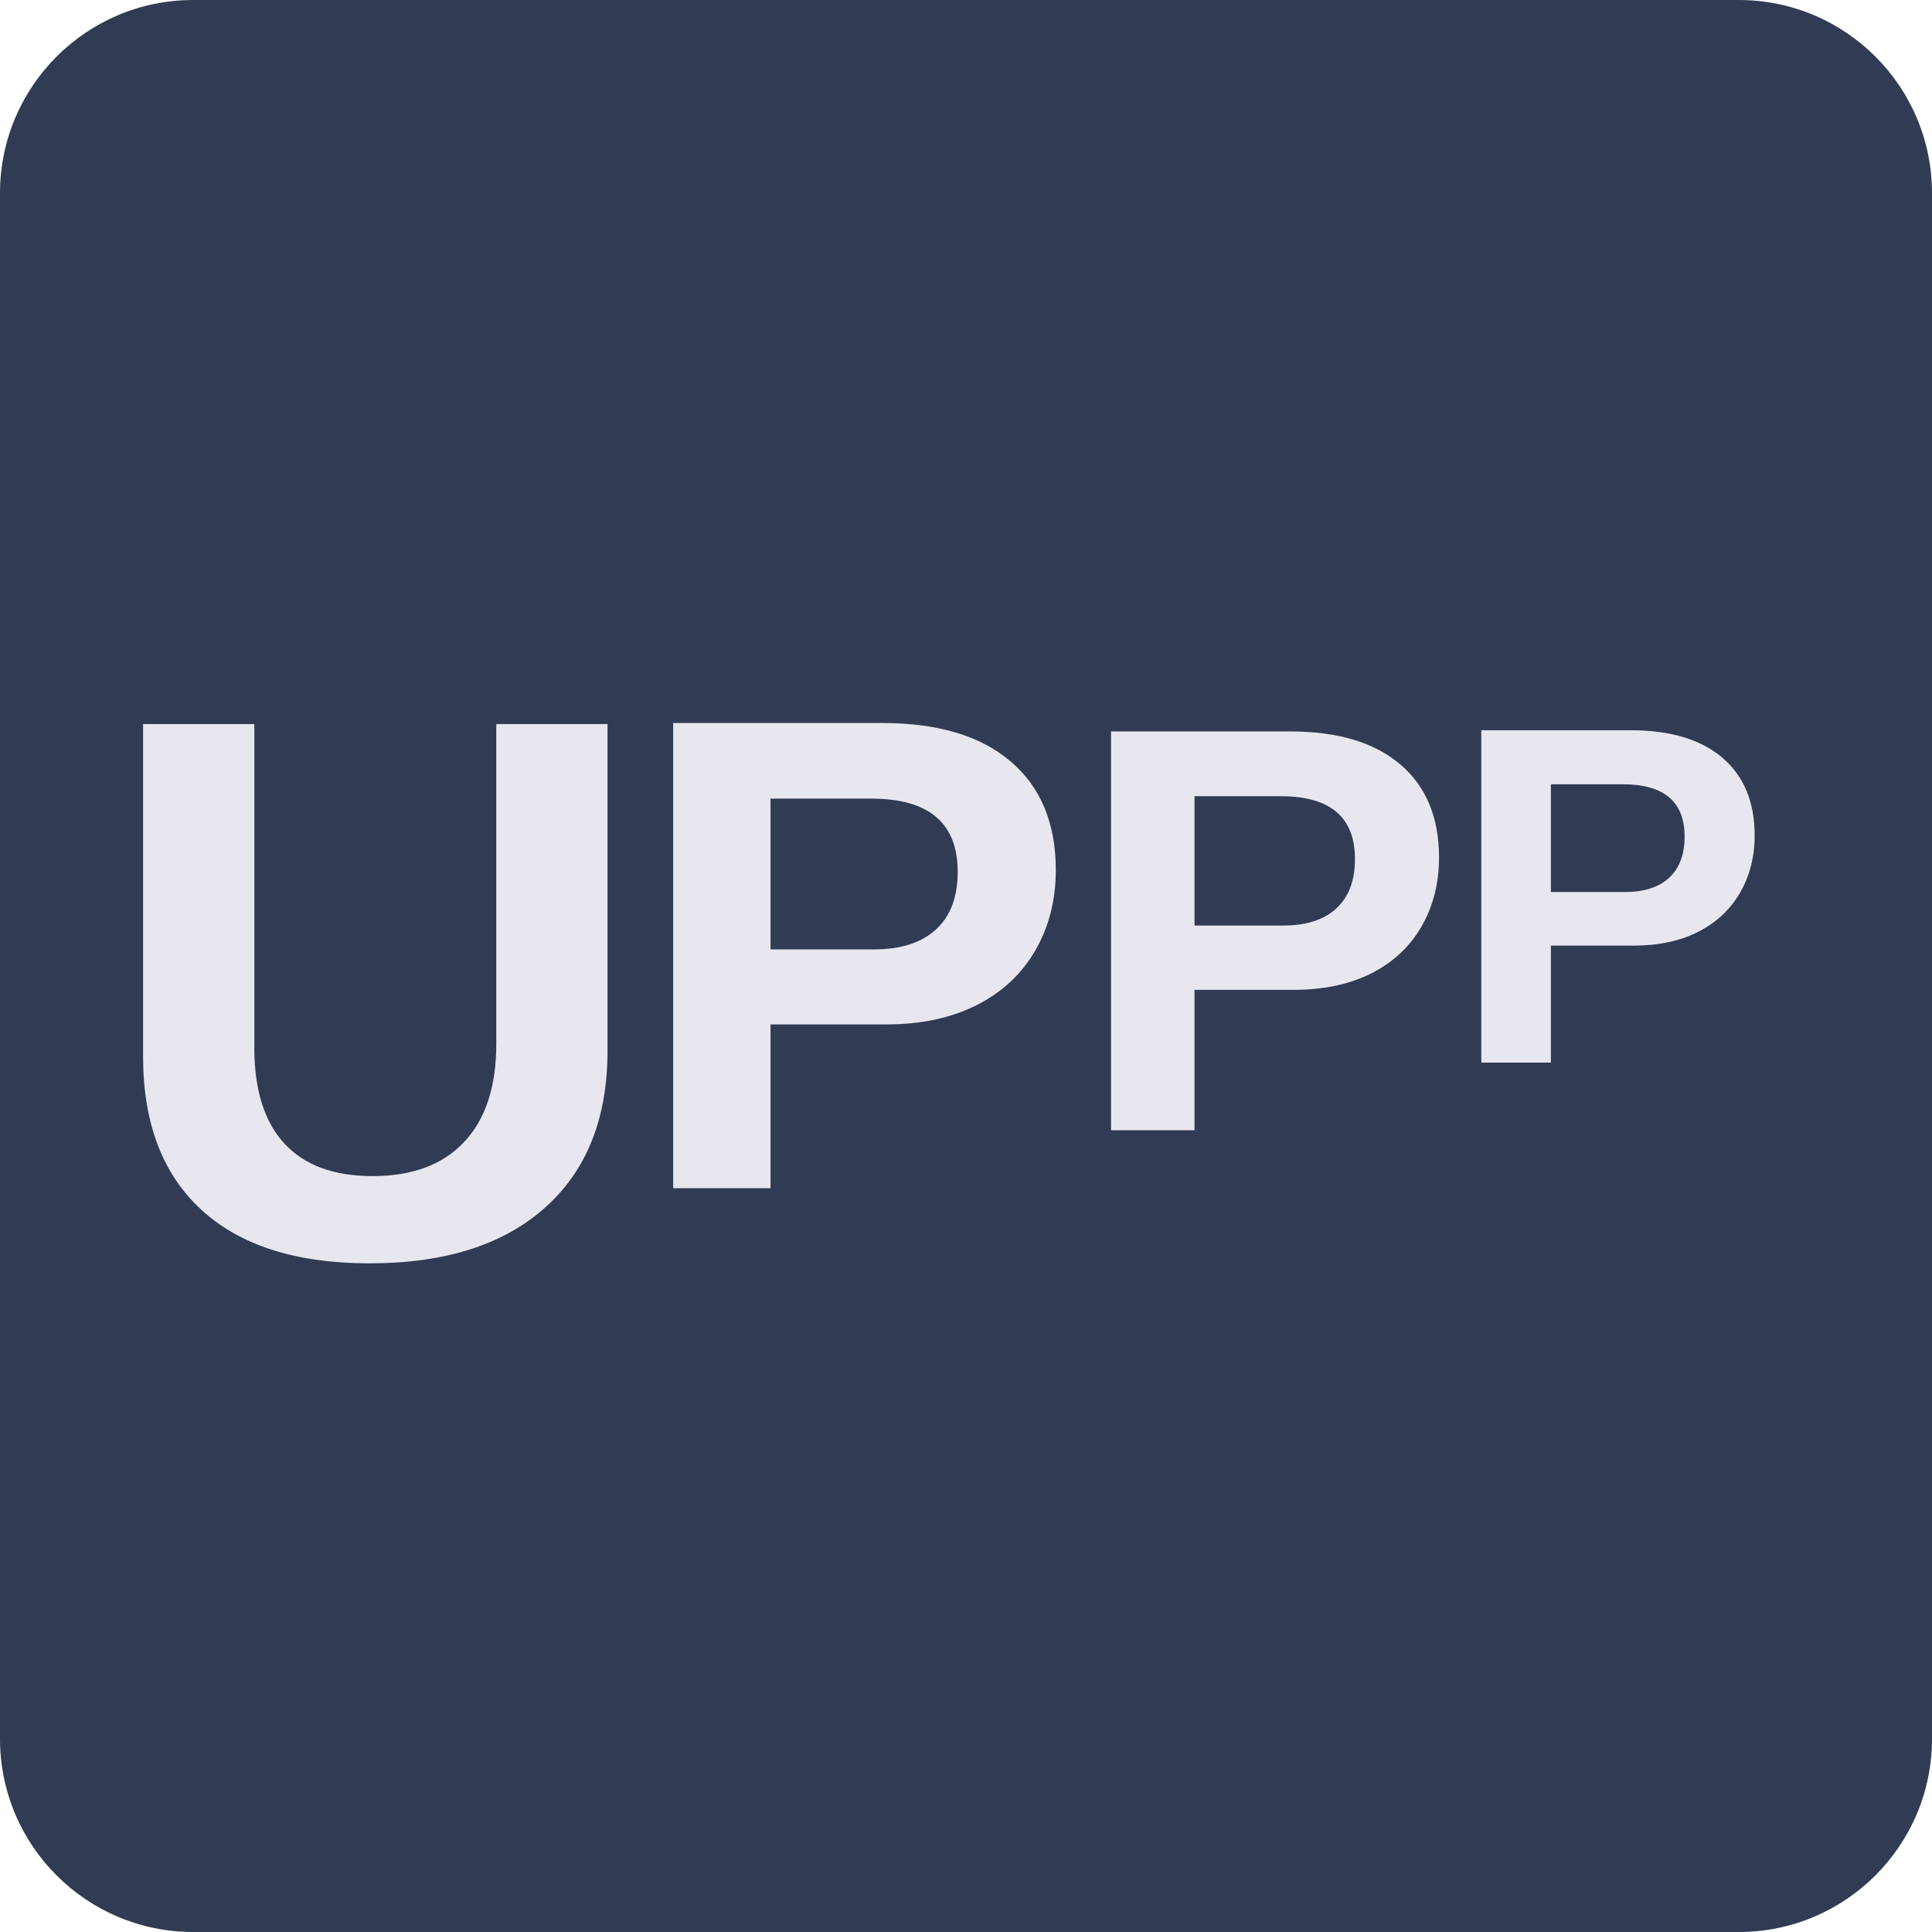
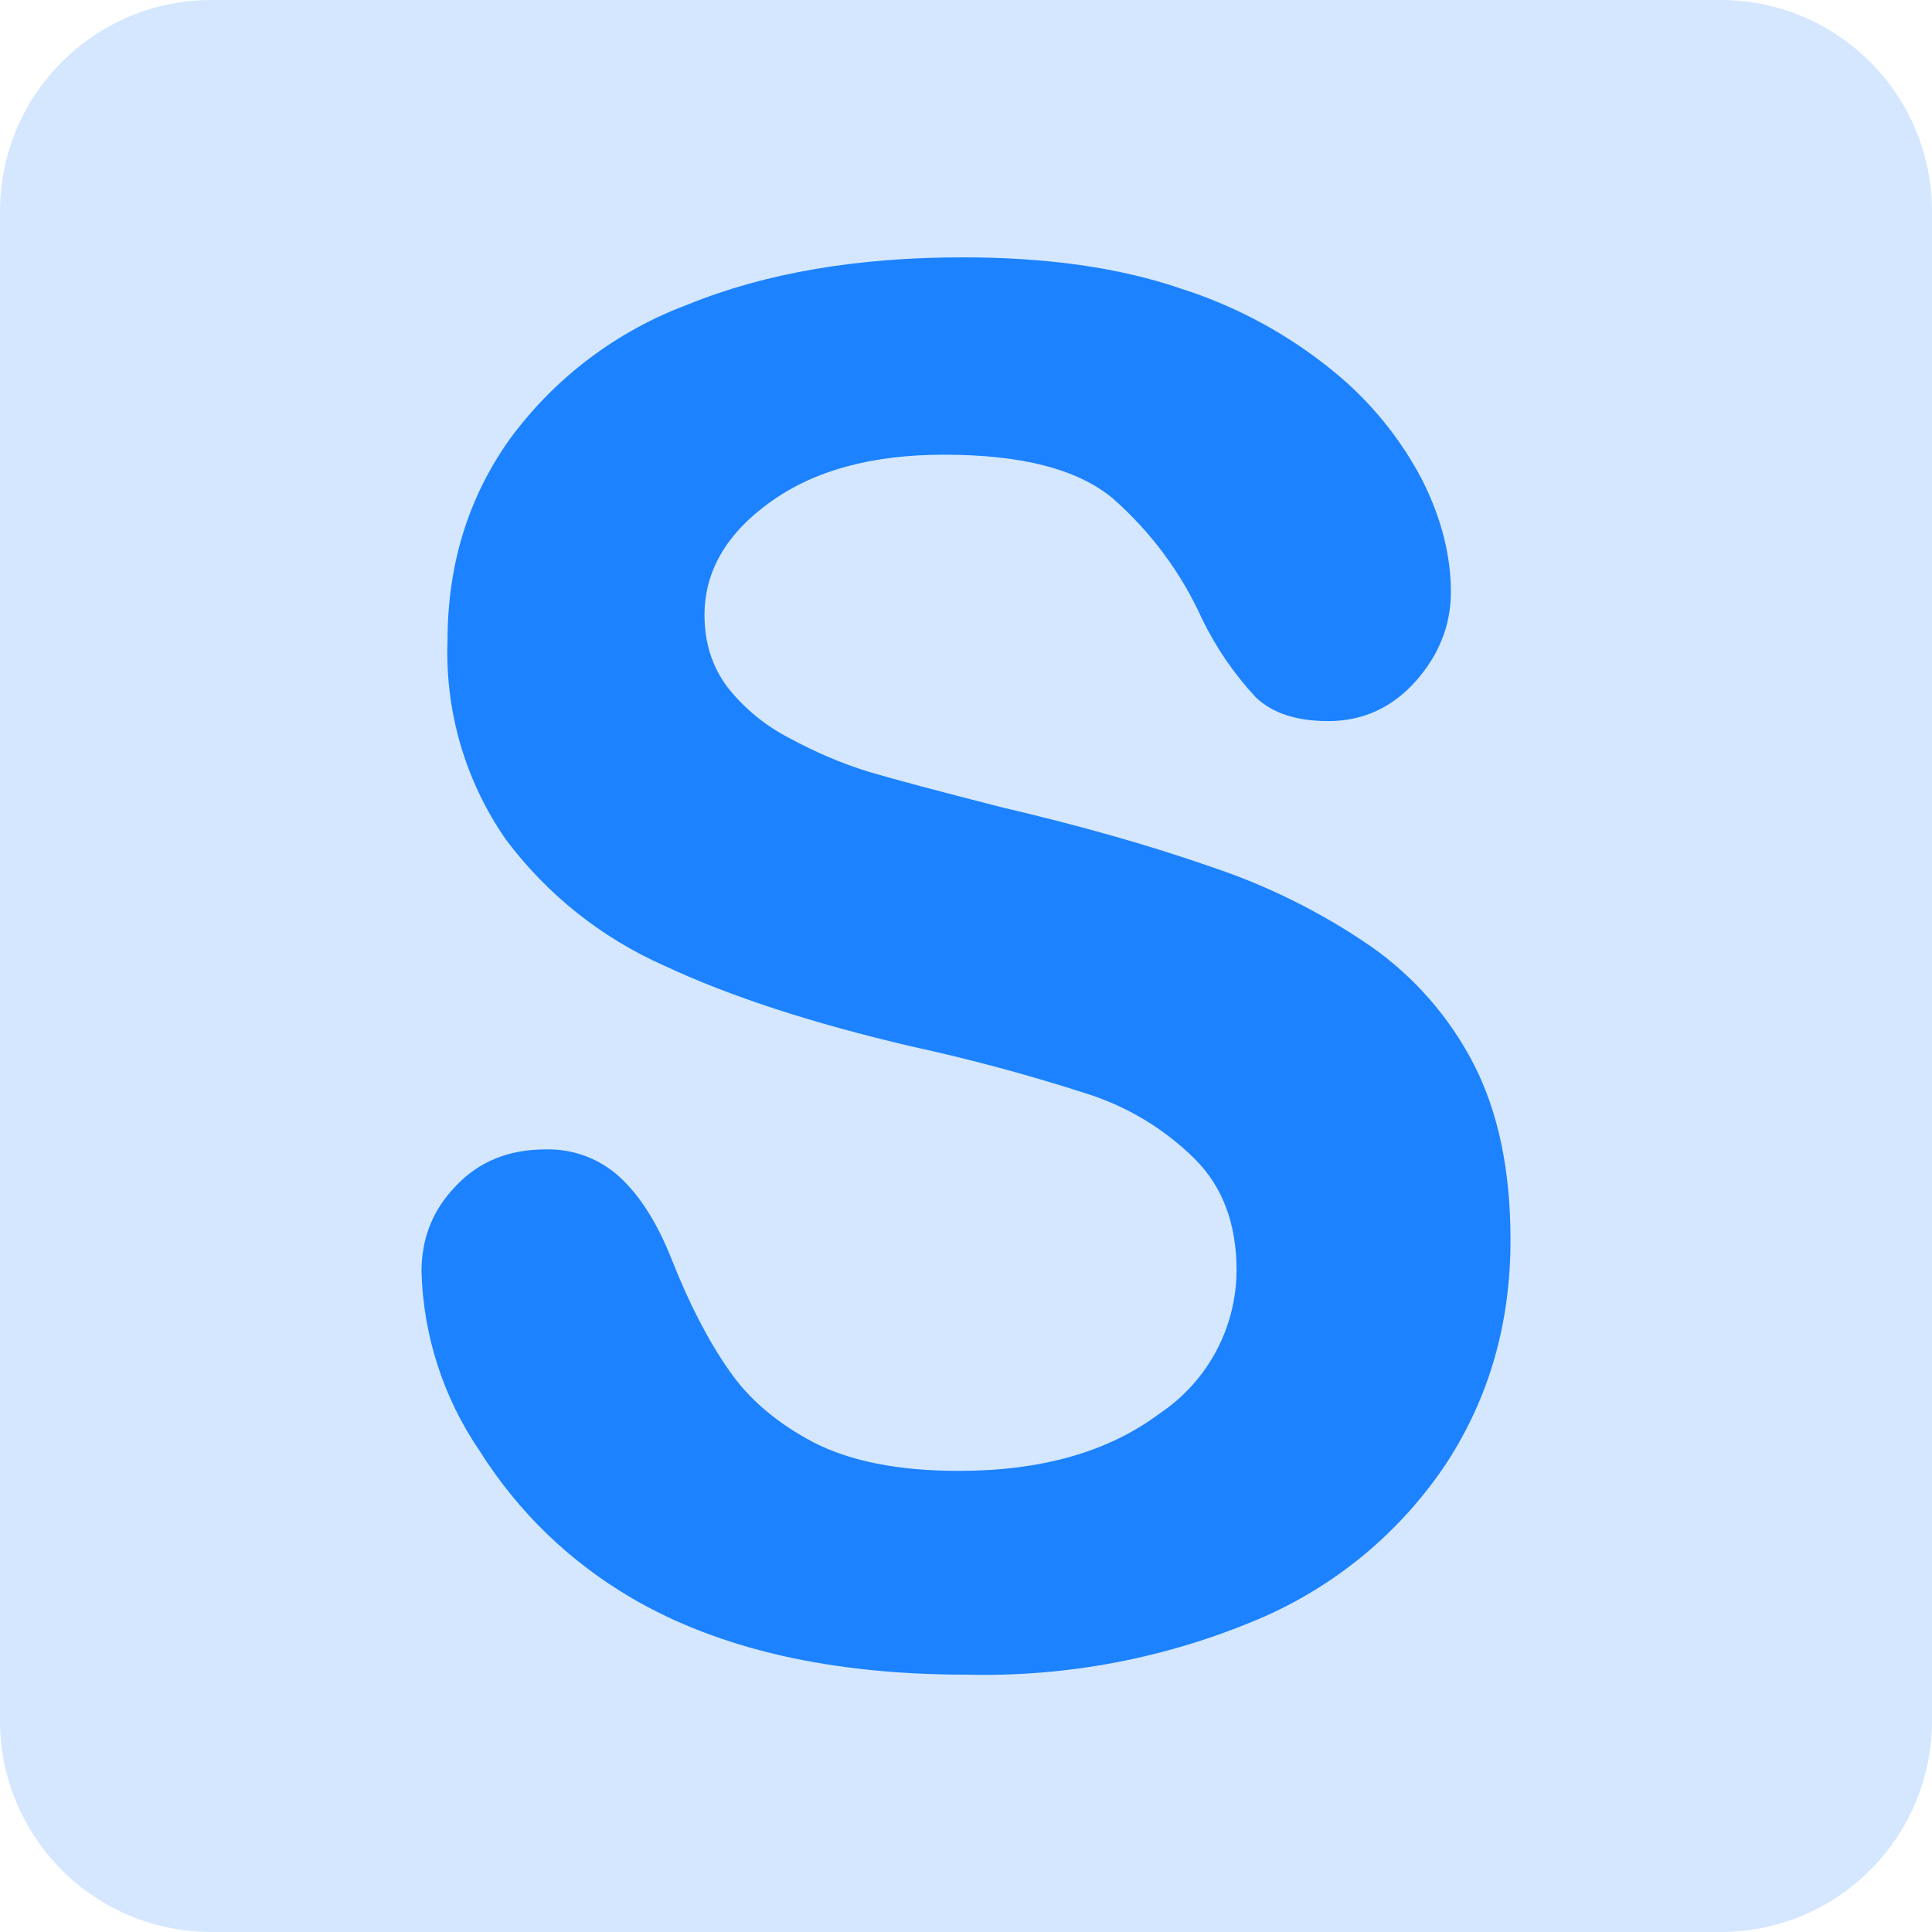
- <svg xmlns="http://www.w3.org/2000/svg" viewBox="0 0 200 200">
-   <style>
-     .frame {
-       fill: #313b54;
-     }
-     .letter {
-       fill: #e8e7f0;
-       font-weight: 700;
-     }
-     @media (prefers-color-scheme: dark) {
-       .frame {
-         fill: #e3eaf0;
-       }
-       .letter {
-         fill: #080710;
-       }
-     }
-   </style>
-   <rect x="0" y="0" width="200" height="200" class="frame" rx="20" ry="20" />
-   <text x="10" y="130" font-size="80" font-family="Arial" class="letter">U</text>
-   <text x="65" y="123" font-size="70" font-family="Arial" class="letter">P</text>
-   <text x="111" y="117" font-size="60" font-family="Arial" class="letter">P</text>
-   <text x="150" y="110" font-size="50" font-family="Arial" class="letter">P</text>
+ <svg xmlns="http://www.w3.org/2000/svg" xml:space="preserve" style="fill-rule:evenodd;clip-rule:evenodd;stroke-linejoin:round;stroke-miterlimit:2" viewBox="0 0 512 512">
+   <rect x="0" y="0" width="512" height="512" rx="56" ry="56" fill="#D4E7FF" />
+   <path d="M400.3 328.6c0 22-5.6 41.7-17 59.2a112.8 112.8 0 0 1-49.6 41.2 186.2 186.2 0 0 1-77.6 14.8c-35.8 0-65.4-6.7-88.7-20.3-16.5-9.7-30-22.7-40.3-39a88.6 88.6 0 0 1-15.4-47.5c0-8.9 3-16.5 9.3-22.9 6.1-6.4 14-9.5 23.6-9.5a28 28 0 0 1 19.7 7.4c5.4 5 10 12.3 13.8 22 4.6 11.6 9.6 21.3 15 29 5.3 7.8 12.9 14.2 22.6 19.3 9.8 5 22.6 7.5 38.4 7.5 21.8 0 39.6-5 53.2-15.2a45.8 45.8 0 0 0 20.4-38c0-12.1-3.6-22-11-29.4a71.1 71.1 0 0 0-28.5-17.3 490 490 0 0 0-46.7-12.6c-26.1-6.1-48-13.2-65.5-21.4a106 106 0 0 1-42-33.5 86.8 86.8 0 0 1-15.4-52.6c0-20 5.4-37.8 16.4-53.3a103.1 103.1 0 0 1 47.3-35.8c20.6-8.4 45-12.5 72.8-12.5 22.3 0 41.6 2.7 57.9 8.3a122.3 122.3 0 0 1 40.5 22 92.1 92.1 0 0 1 23.5 28.9c5 10 7.5 19.9 7.5 29.5 0 8.7-3.1 16.6-9.3 23.6-6.2 7-14 10.6-23.2 10.6-8.4 0-14.8-2.1-19.2-6.3a85.1 85.1 0 0 1-14.2-20.7 93.8 93.8 0 0 0-23.8-32.1c-9.3-7.7-24.1-11.5-44.6-11.5-19 0-34.3 4.1-46 12.5-11.6 8.3-17.5 18.3-17.5 30 0 7.3 2 13.6 6 19a50 50 0 0 0 16.3 13.5c7 3.8 14 6.8 21.1 9 7.1 2.1 18.8 5.2 35.2 9.4 20.5 4.8 39 10 55.6 15.8a169 169 0 0 1 42.4 21.1 86.6 86.6 0 0 1 27.3 31.3c6.5 12.7 9.7 28.2 9.7 46.5Z" style="fill:#1C82FF;fill-rule:nonzero" />
</svg>
